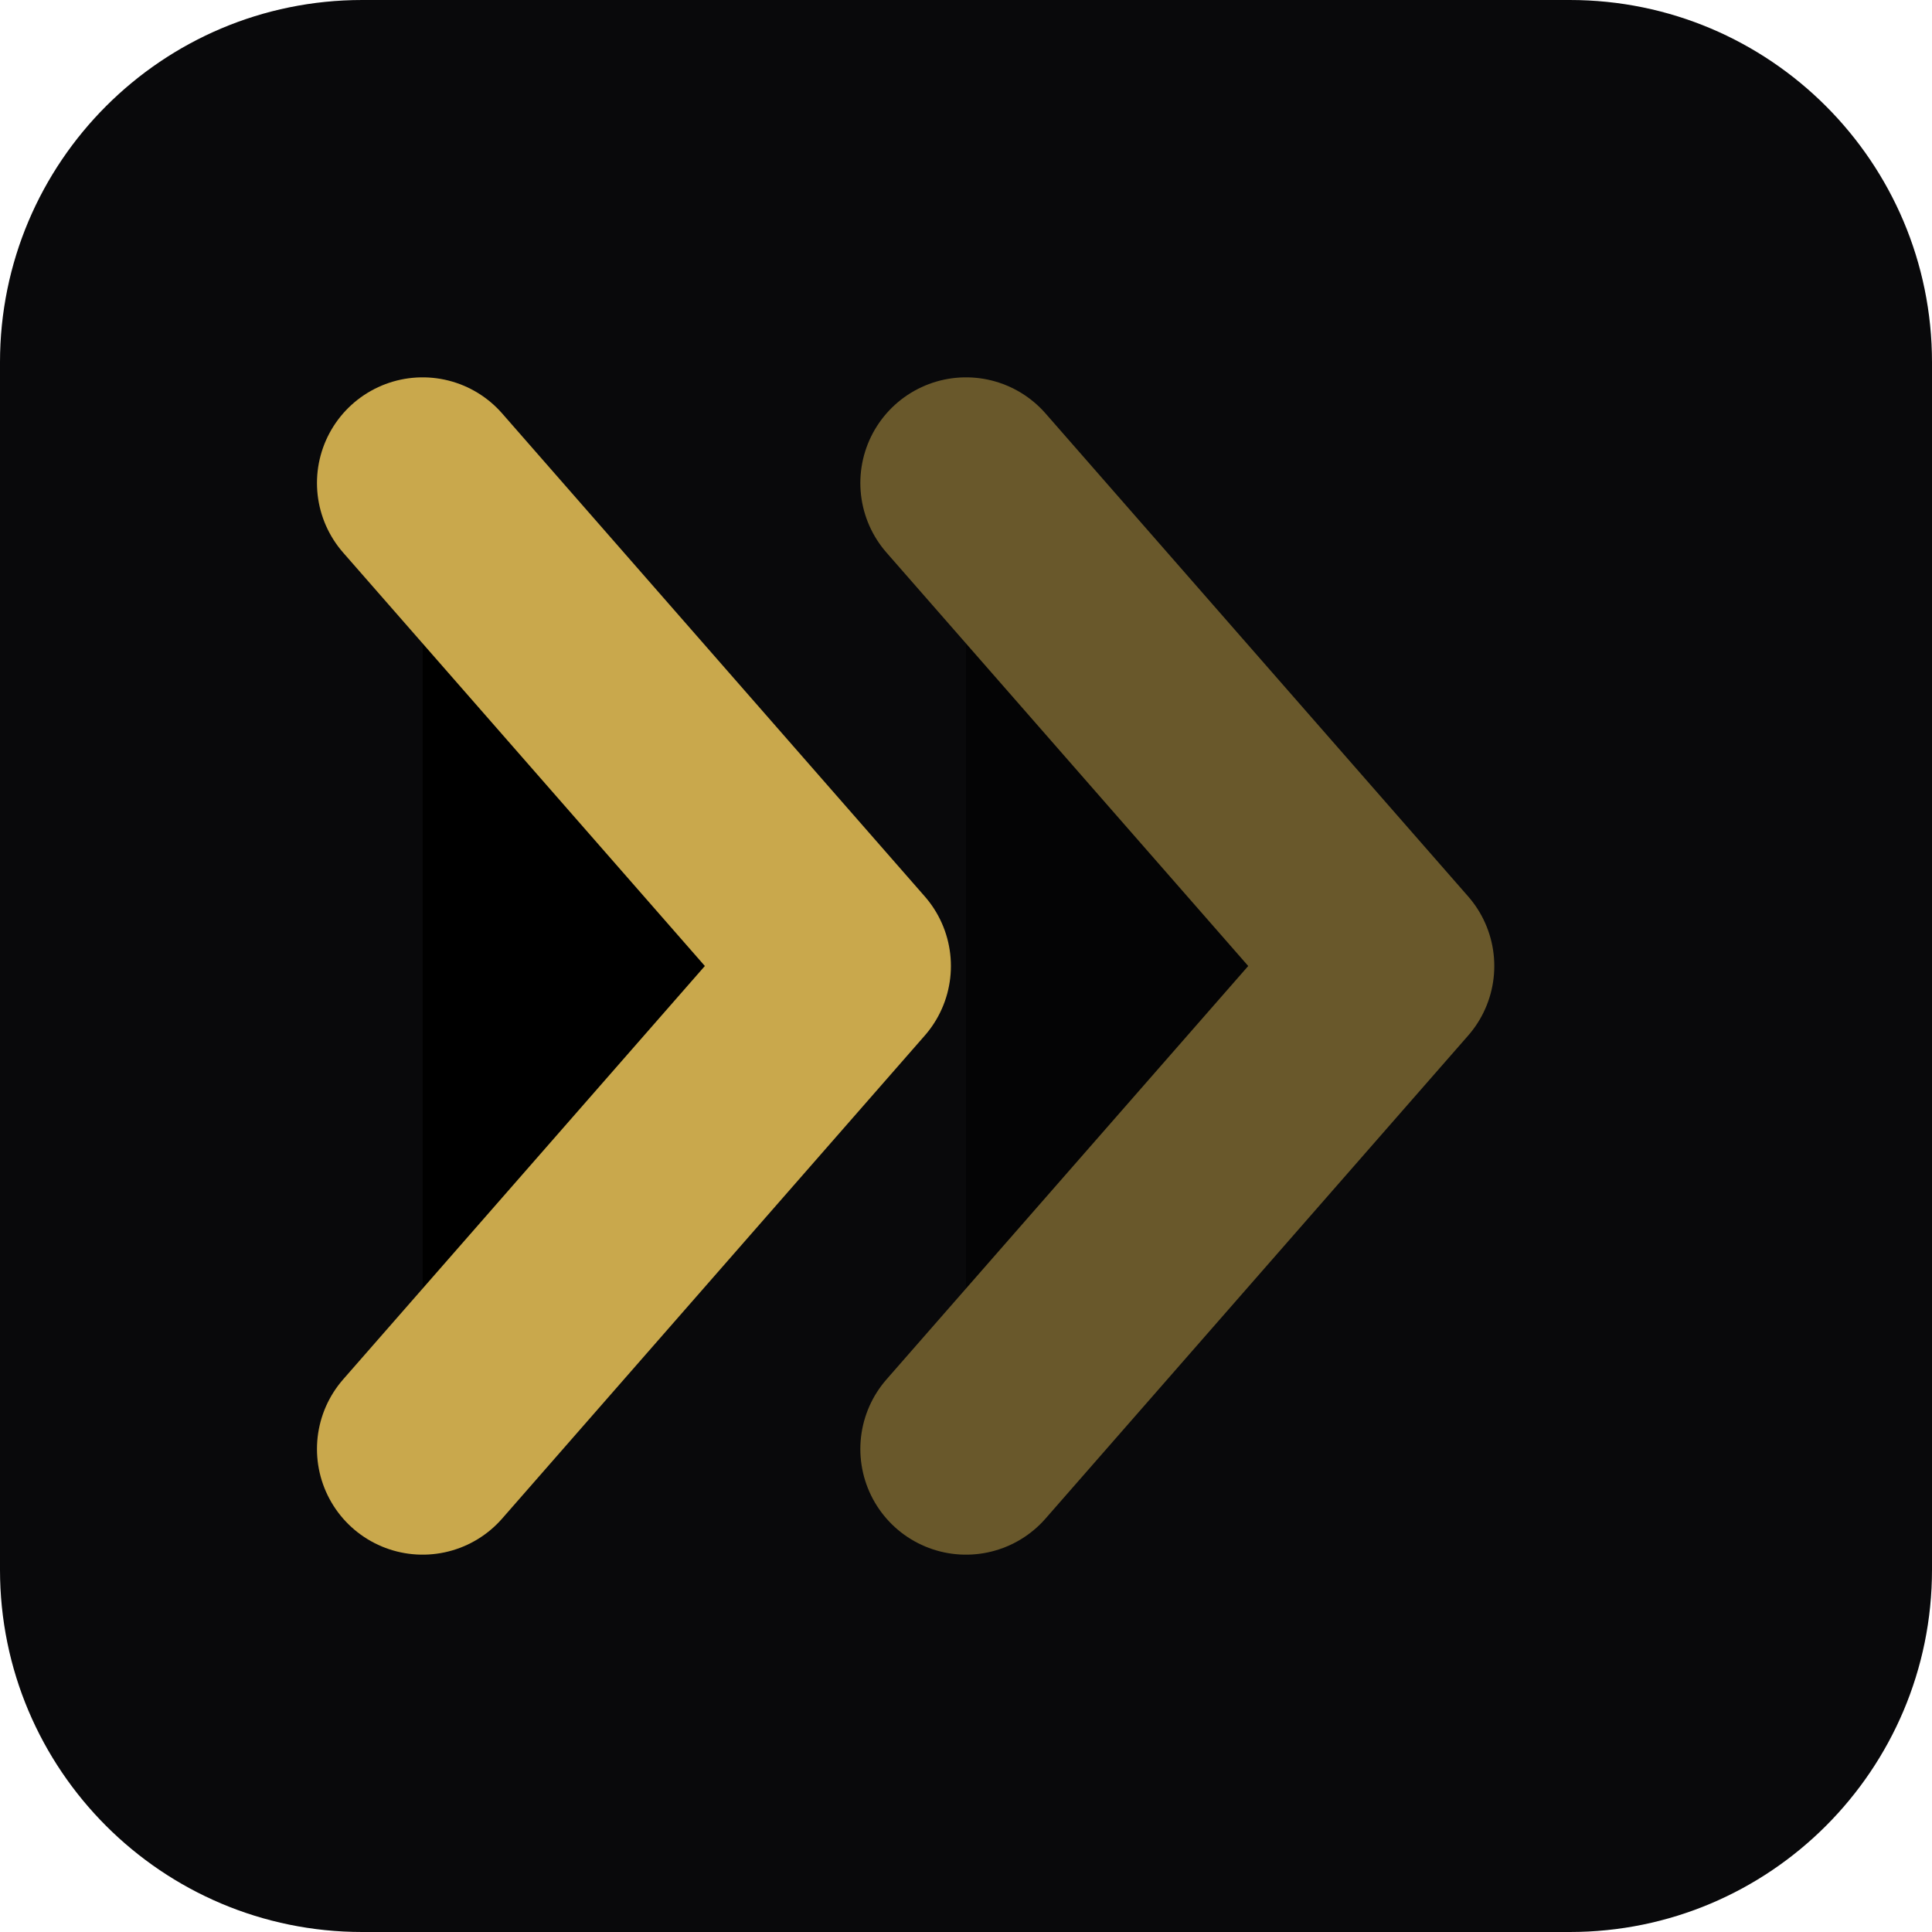
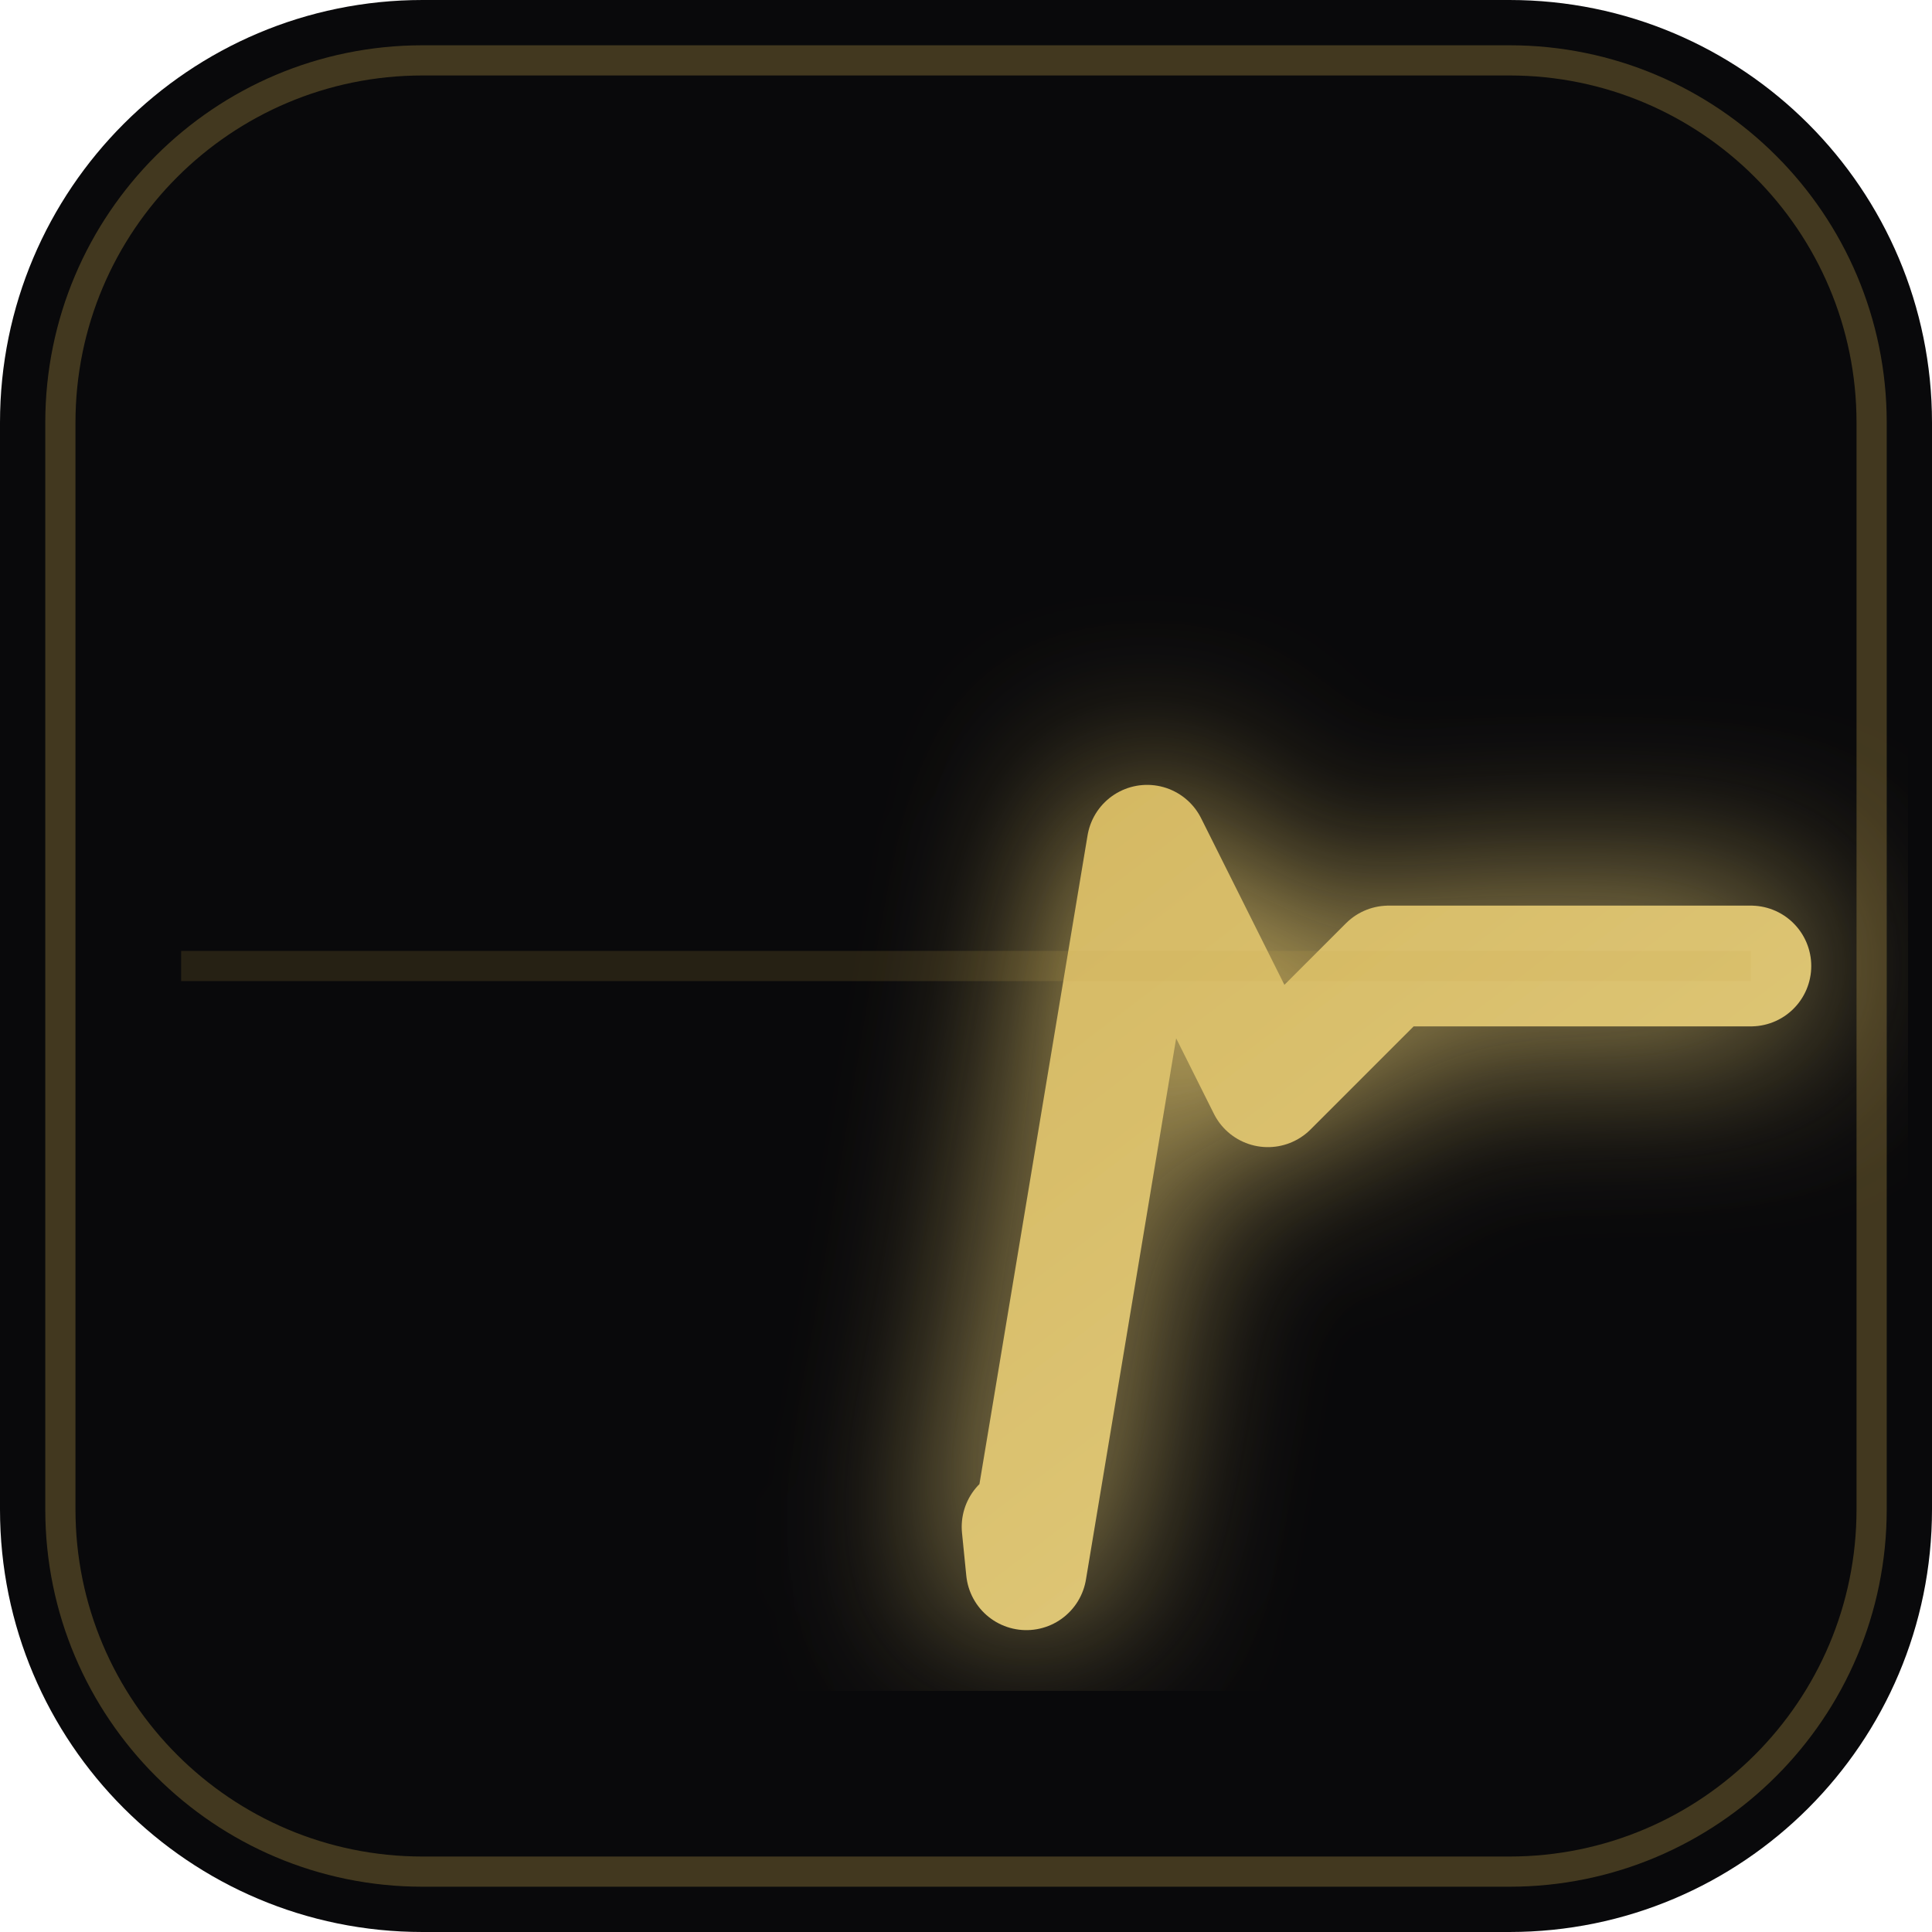
<svg xmlns="http://www.w3.org/2000/svg" viewBox="0 0 32 32">
-   <rect width="32" height="32" rx="6" fill="#09090b" />
-   <path d="M7 8l7 8-7 8" stroke="#c9a84c" stroke-width="3.5" stroke-linecap="round" stroke-linejoin="round" />
-   <path d="M16 8l7 8-7 8" stroke="#c9a84c" stroke-width="3.5" stroke-linecap="round" stroke-linejoin="round" opacity="0.5" />
+   <defs>
+     <linearGradient id="gold" x1="0%" y1="0%" x2="100%" y2="100%">
+       <stop offset="0%" stop-color="#c9a84c" />
+       <stop offset="100%" stop-color="#e2cc7e" />
+     </linearGradient>
+     <filter id="glow">
+       <feGaussianBlur stdDeviation="1.5" result="blur" />
+       <feMerge>
+         <feMergeNode in="blur" />
+         <feMergeNode in="SourceGraphic" />
+       </feMerge>
+     </filter>
+   </defs>
+   <rect width="32" height="32" rx="7" fill="#09090b" />
+   <rect x="1" y="1" width="30" height="30" rx="6" fill="none" stroke="#c9a84c" stroke-width="0.5" opacity="0.3" />
+   <polyline points="3,16 9,16 11,10 13,22 15,6 17,26 19,14 21,18 23,16 29,16" stroke="url(#gold)" stroke-width="2" fill="none" stroke-linecap="round" stroke-linejoin="round" filter="url(#glow)" stroke-dasharray="60" stroke-dashoffset="60">
+     <animate attributeName="stroke-dashoffset" values="60;0;0;60" dur="3s" repeatCount="indefinite" keyTimes="0;0.4;0.7;1" />
+   </polyline>
+   <line x1="3" y1="16" x2="29" y2="16" stroke="#c9a84c" stroke-width="0.5" opacity="0.15" />
</svg>
